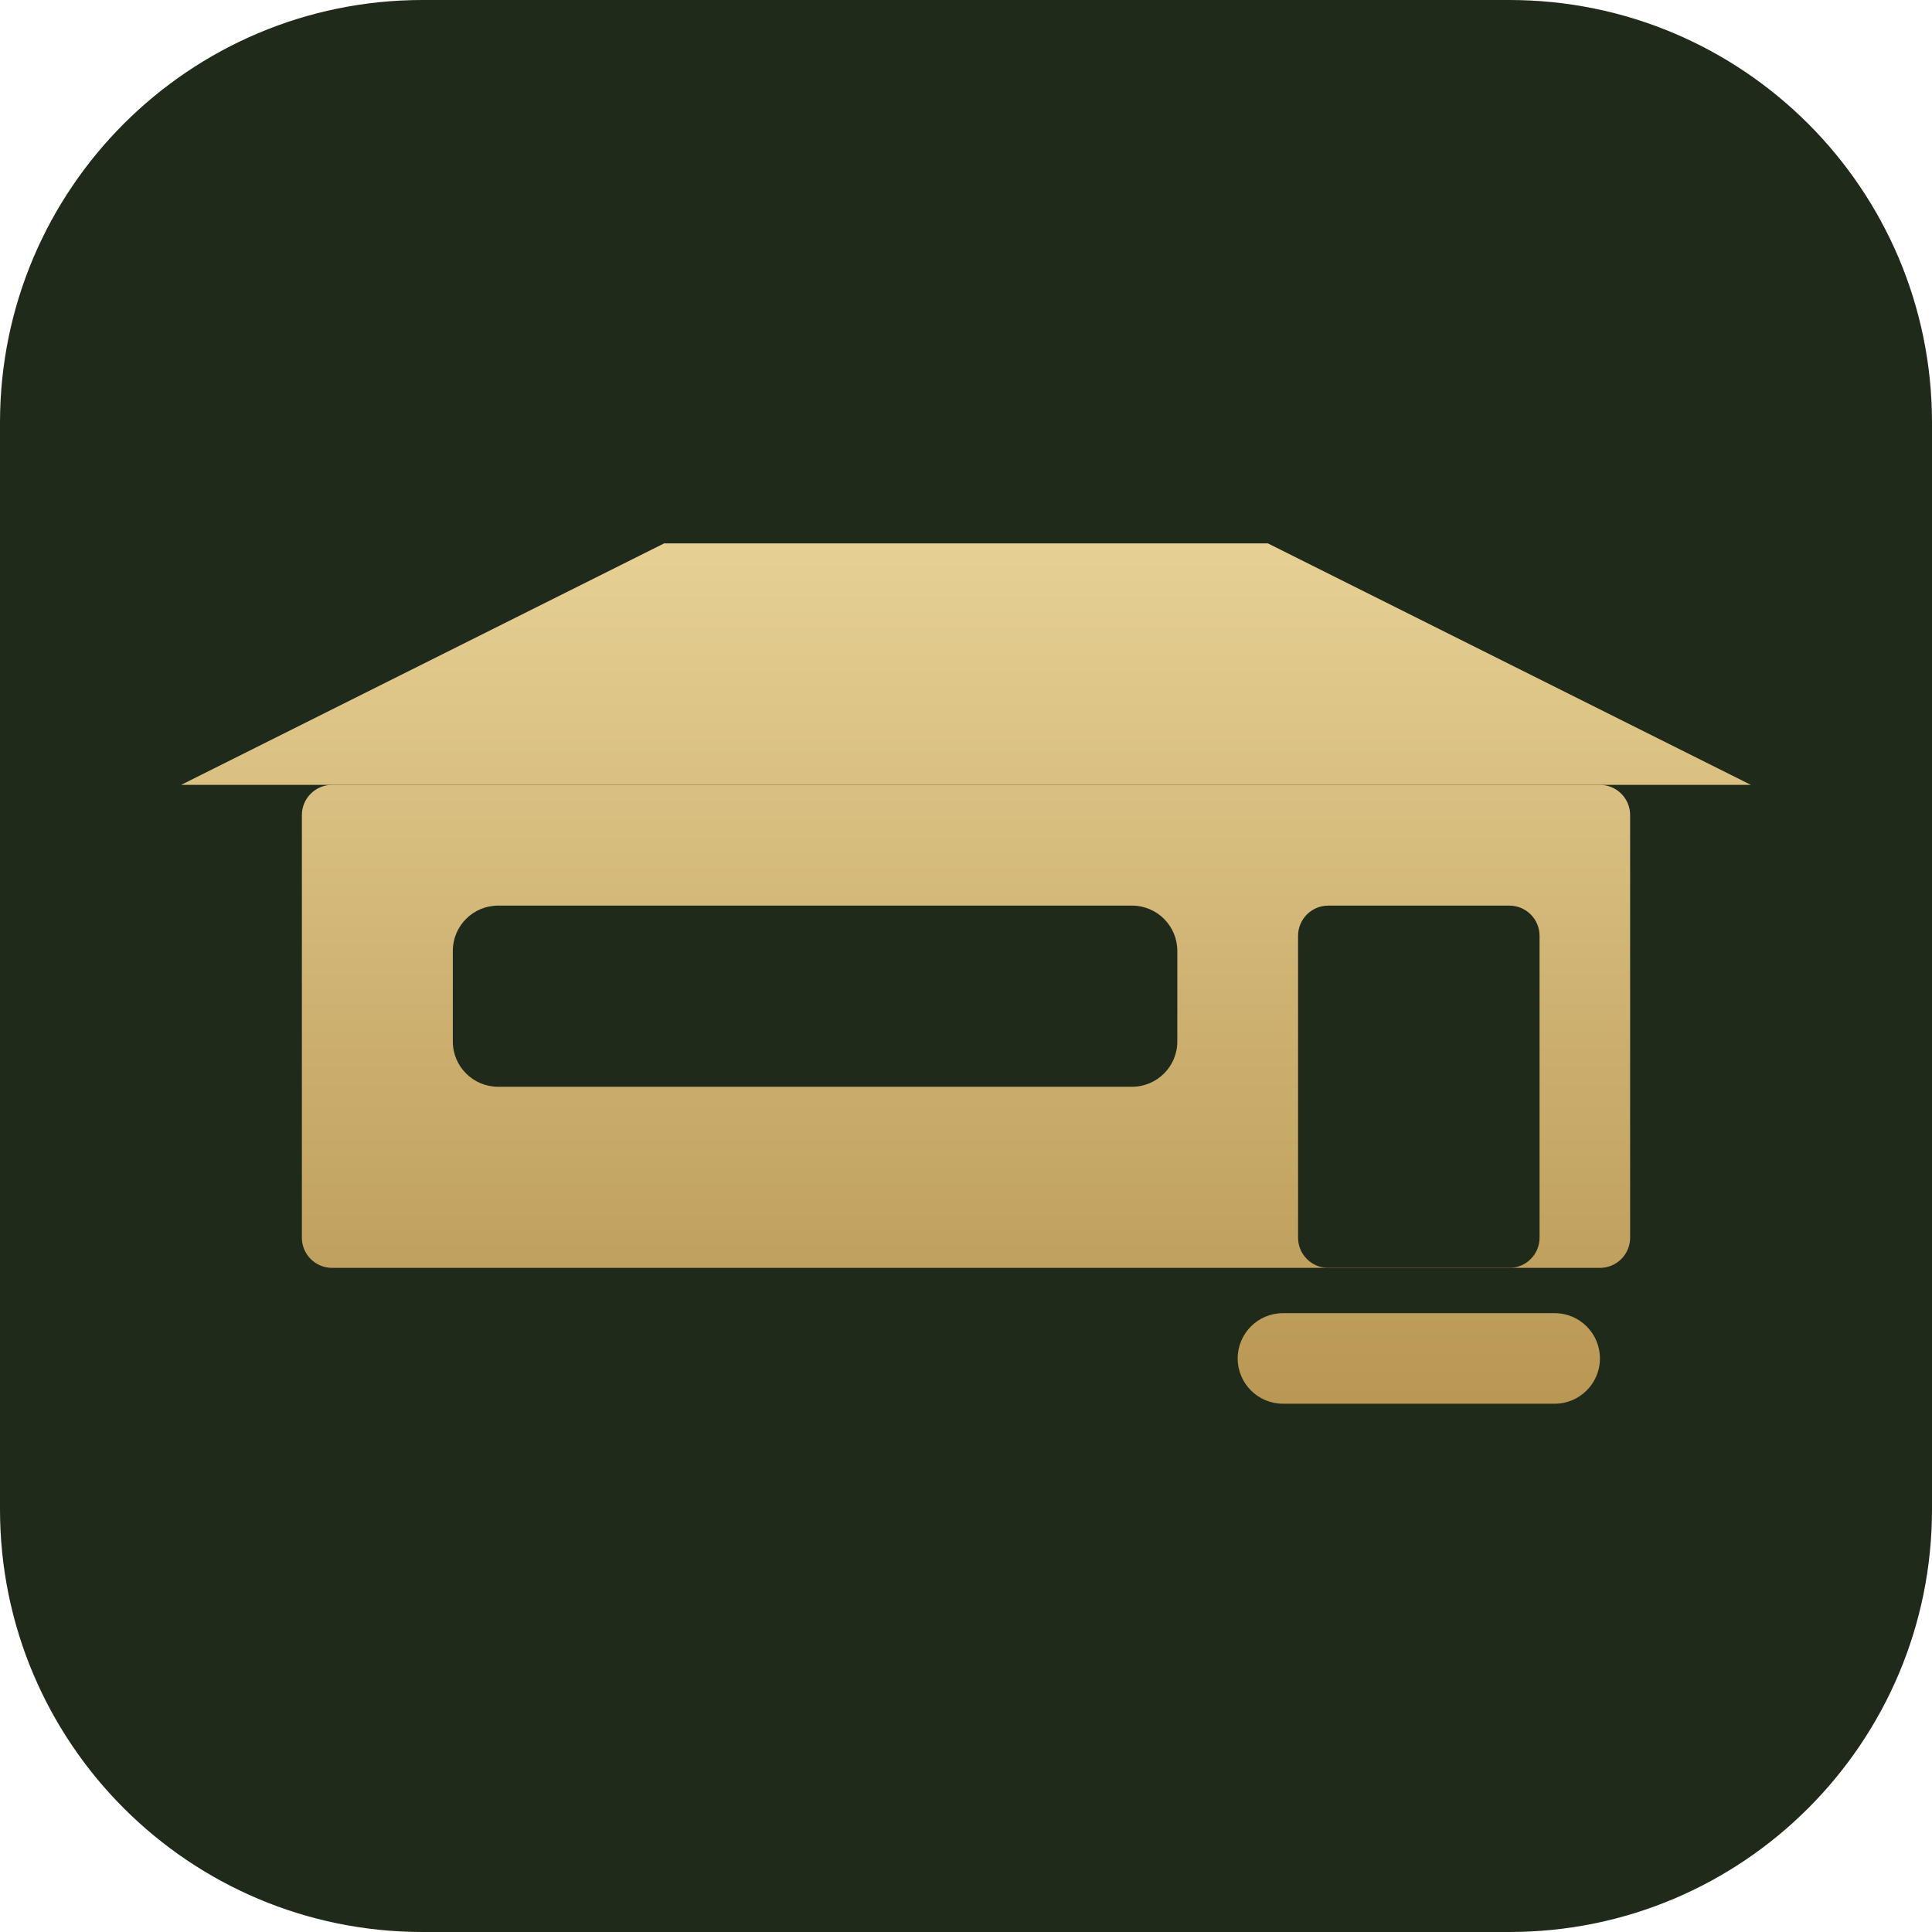
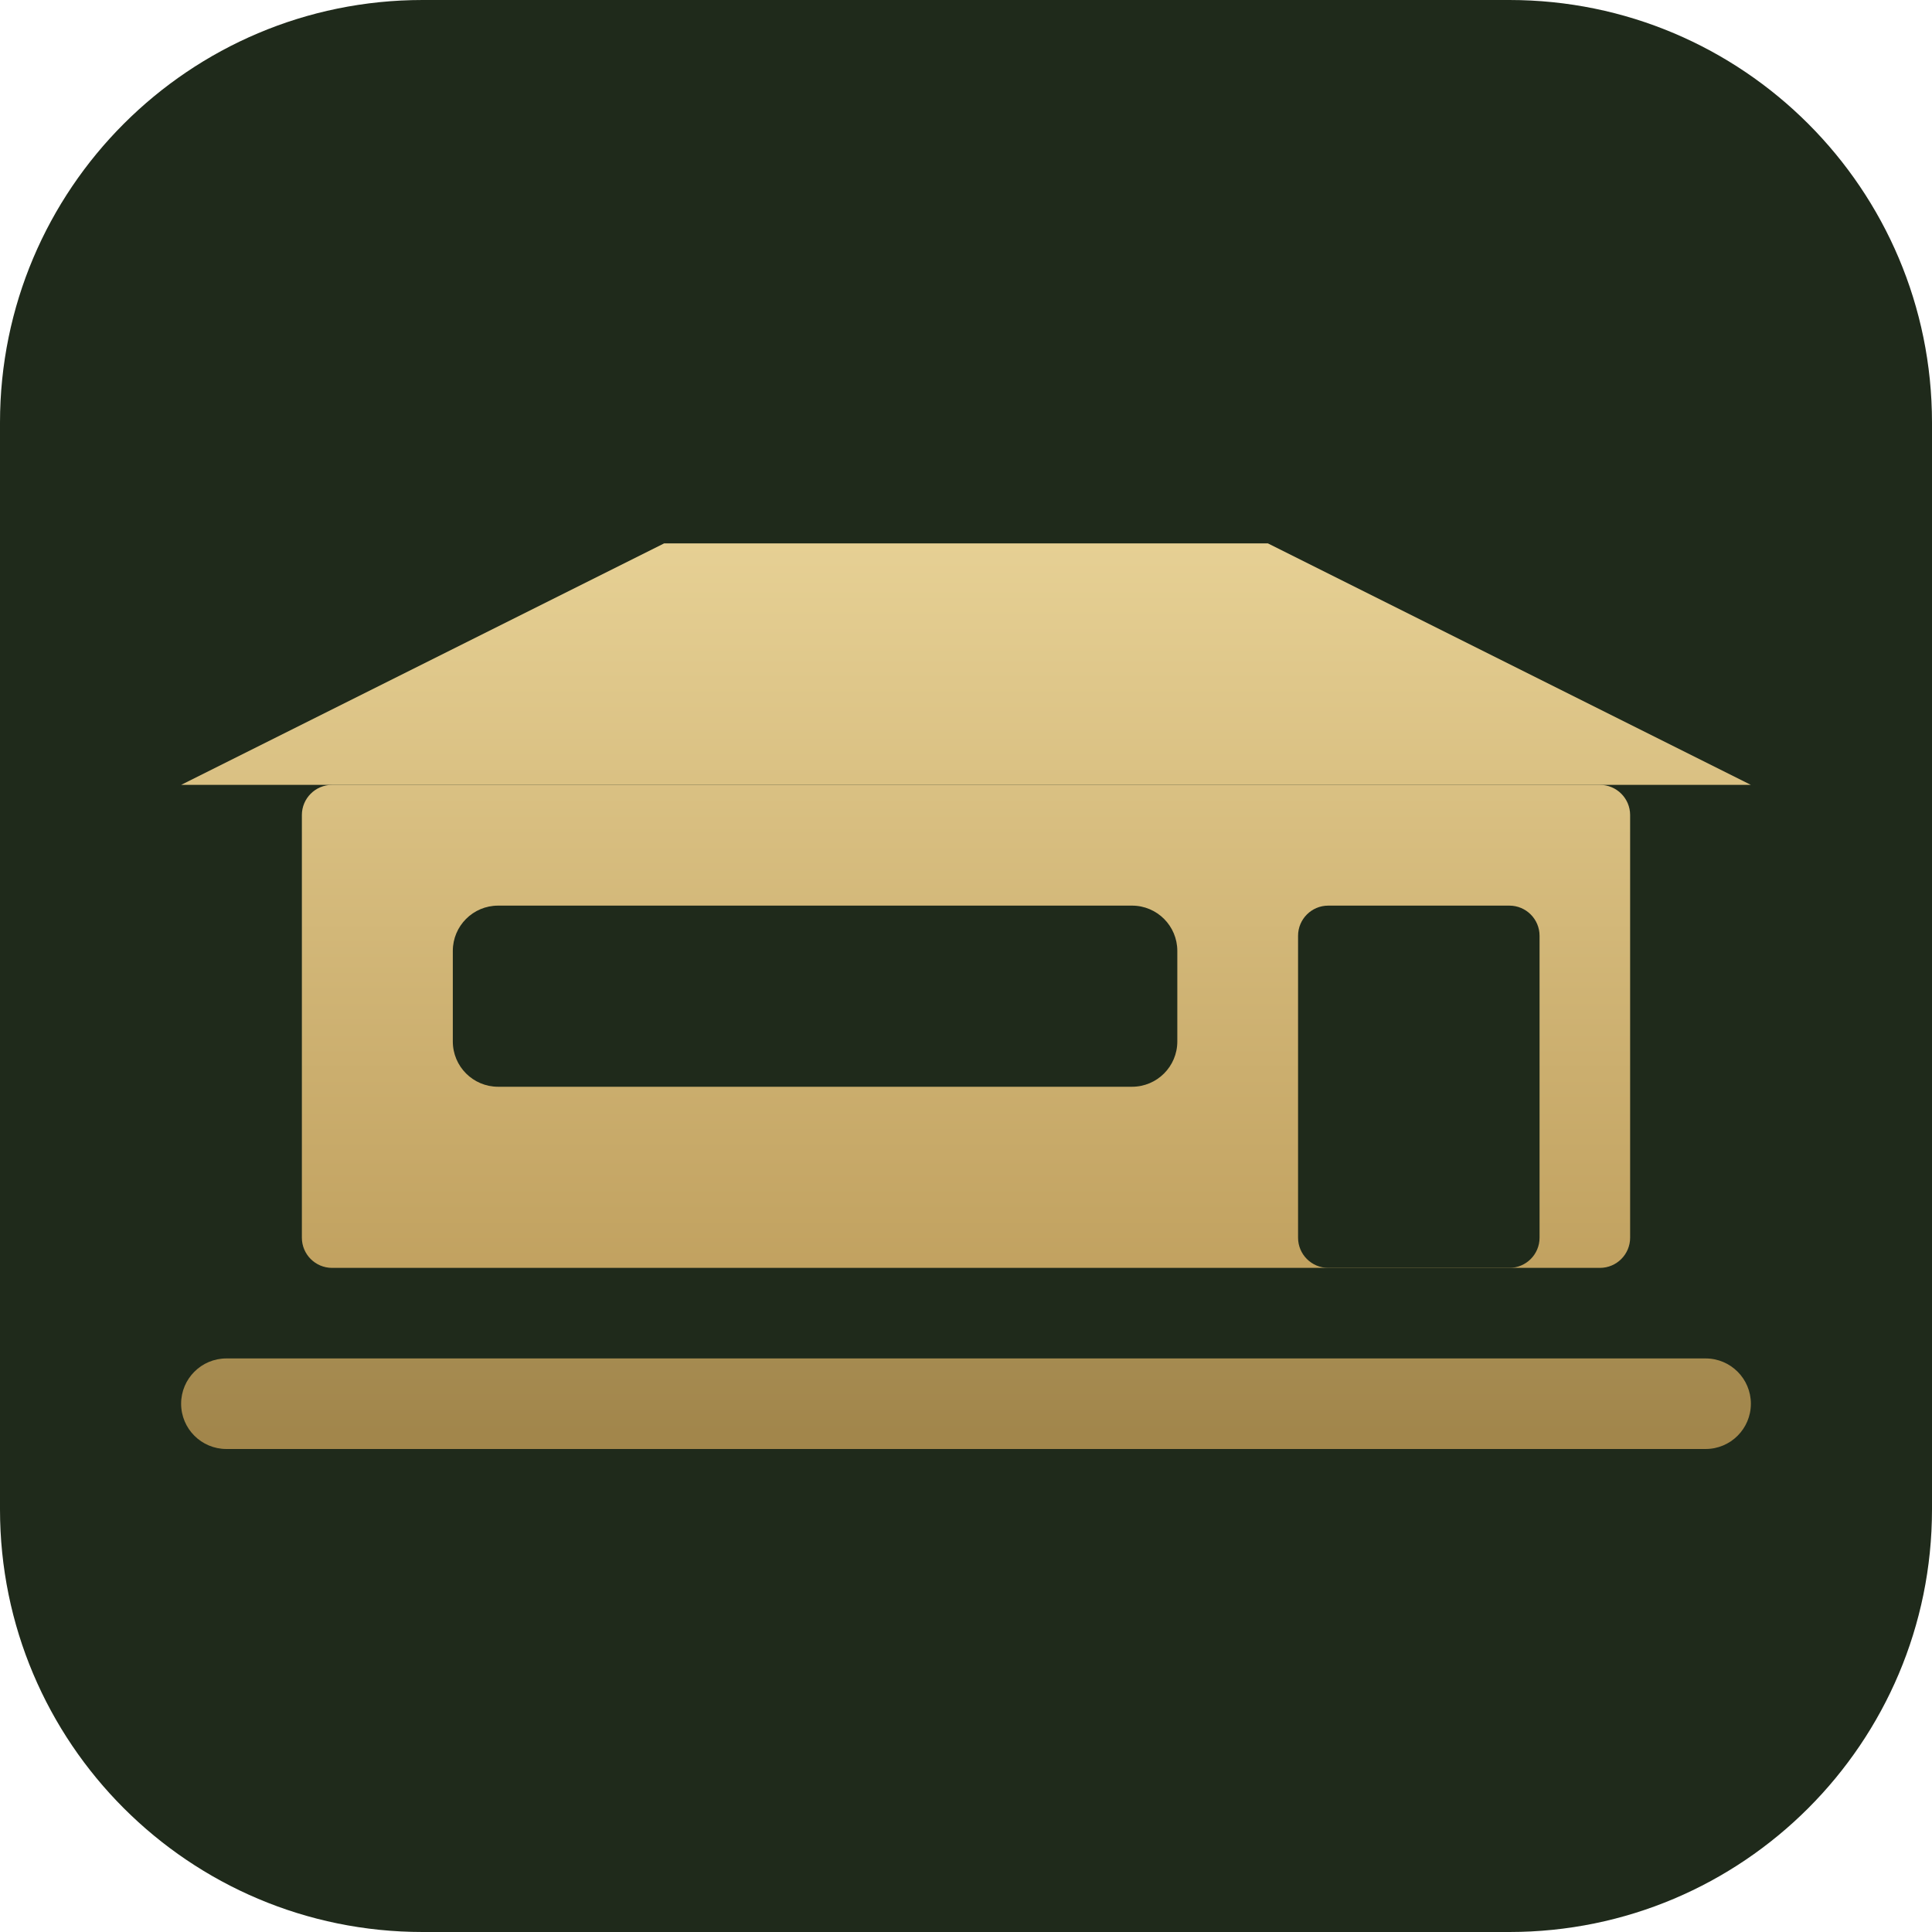
<svg xmlns="http://www.w3.org/2000/svg" viewBox="0 0 64 64" role="img" aria-label="CaseMobiliUsate.com">
  <defs>
-     <linearGradient id="cmu" x1="32" y1="18" x2="32" y2="47" gradientUnits="userSpaceOnUse">
+     <linearGradient id="cmu" x1="32" y1="18" x2="32" y2="48" gradientUnits="userSpaceOnUse">
      <stop offset="0" stop-color="#E6D094" />
      <stop offset="1" stop-color="#B89653" />
    </linearGradient>
  </defs>
  <rect width="64" height="64" rx="14" fill="#1F2A1B" />
  <path d="M22 18 H42 L58 26 H6 Z" fill="url(#cmu)" />
  <rect x="10" y="26" width="44" height="16" rx="1" fill="url(#cmu)" />
  <rect x="15" y="30" width="24" height="6" rx="1.5" fill="#1F2A1B" />
  <rect x="43" y="30" width="8" height="12" rx="1" fill="#1F2A1B" />
-   <rect x="41" y="43.5" width="12" height="3" rx="1.5" fill="url(#cmu)" />
+   <rect x="6" y="45" width="52" height="3" rx="1.5" fill="url(#cmu)" opacity="0.85" />
</svg>
